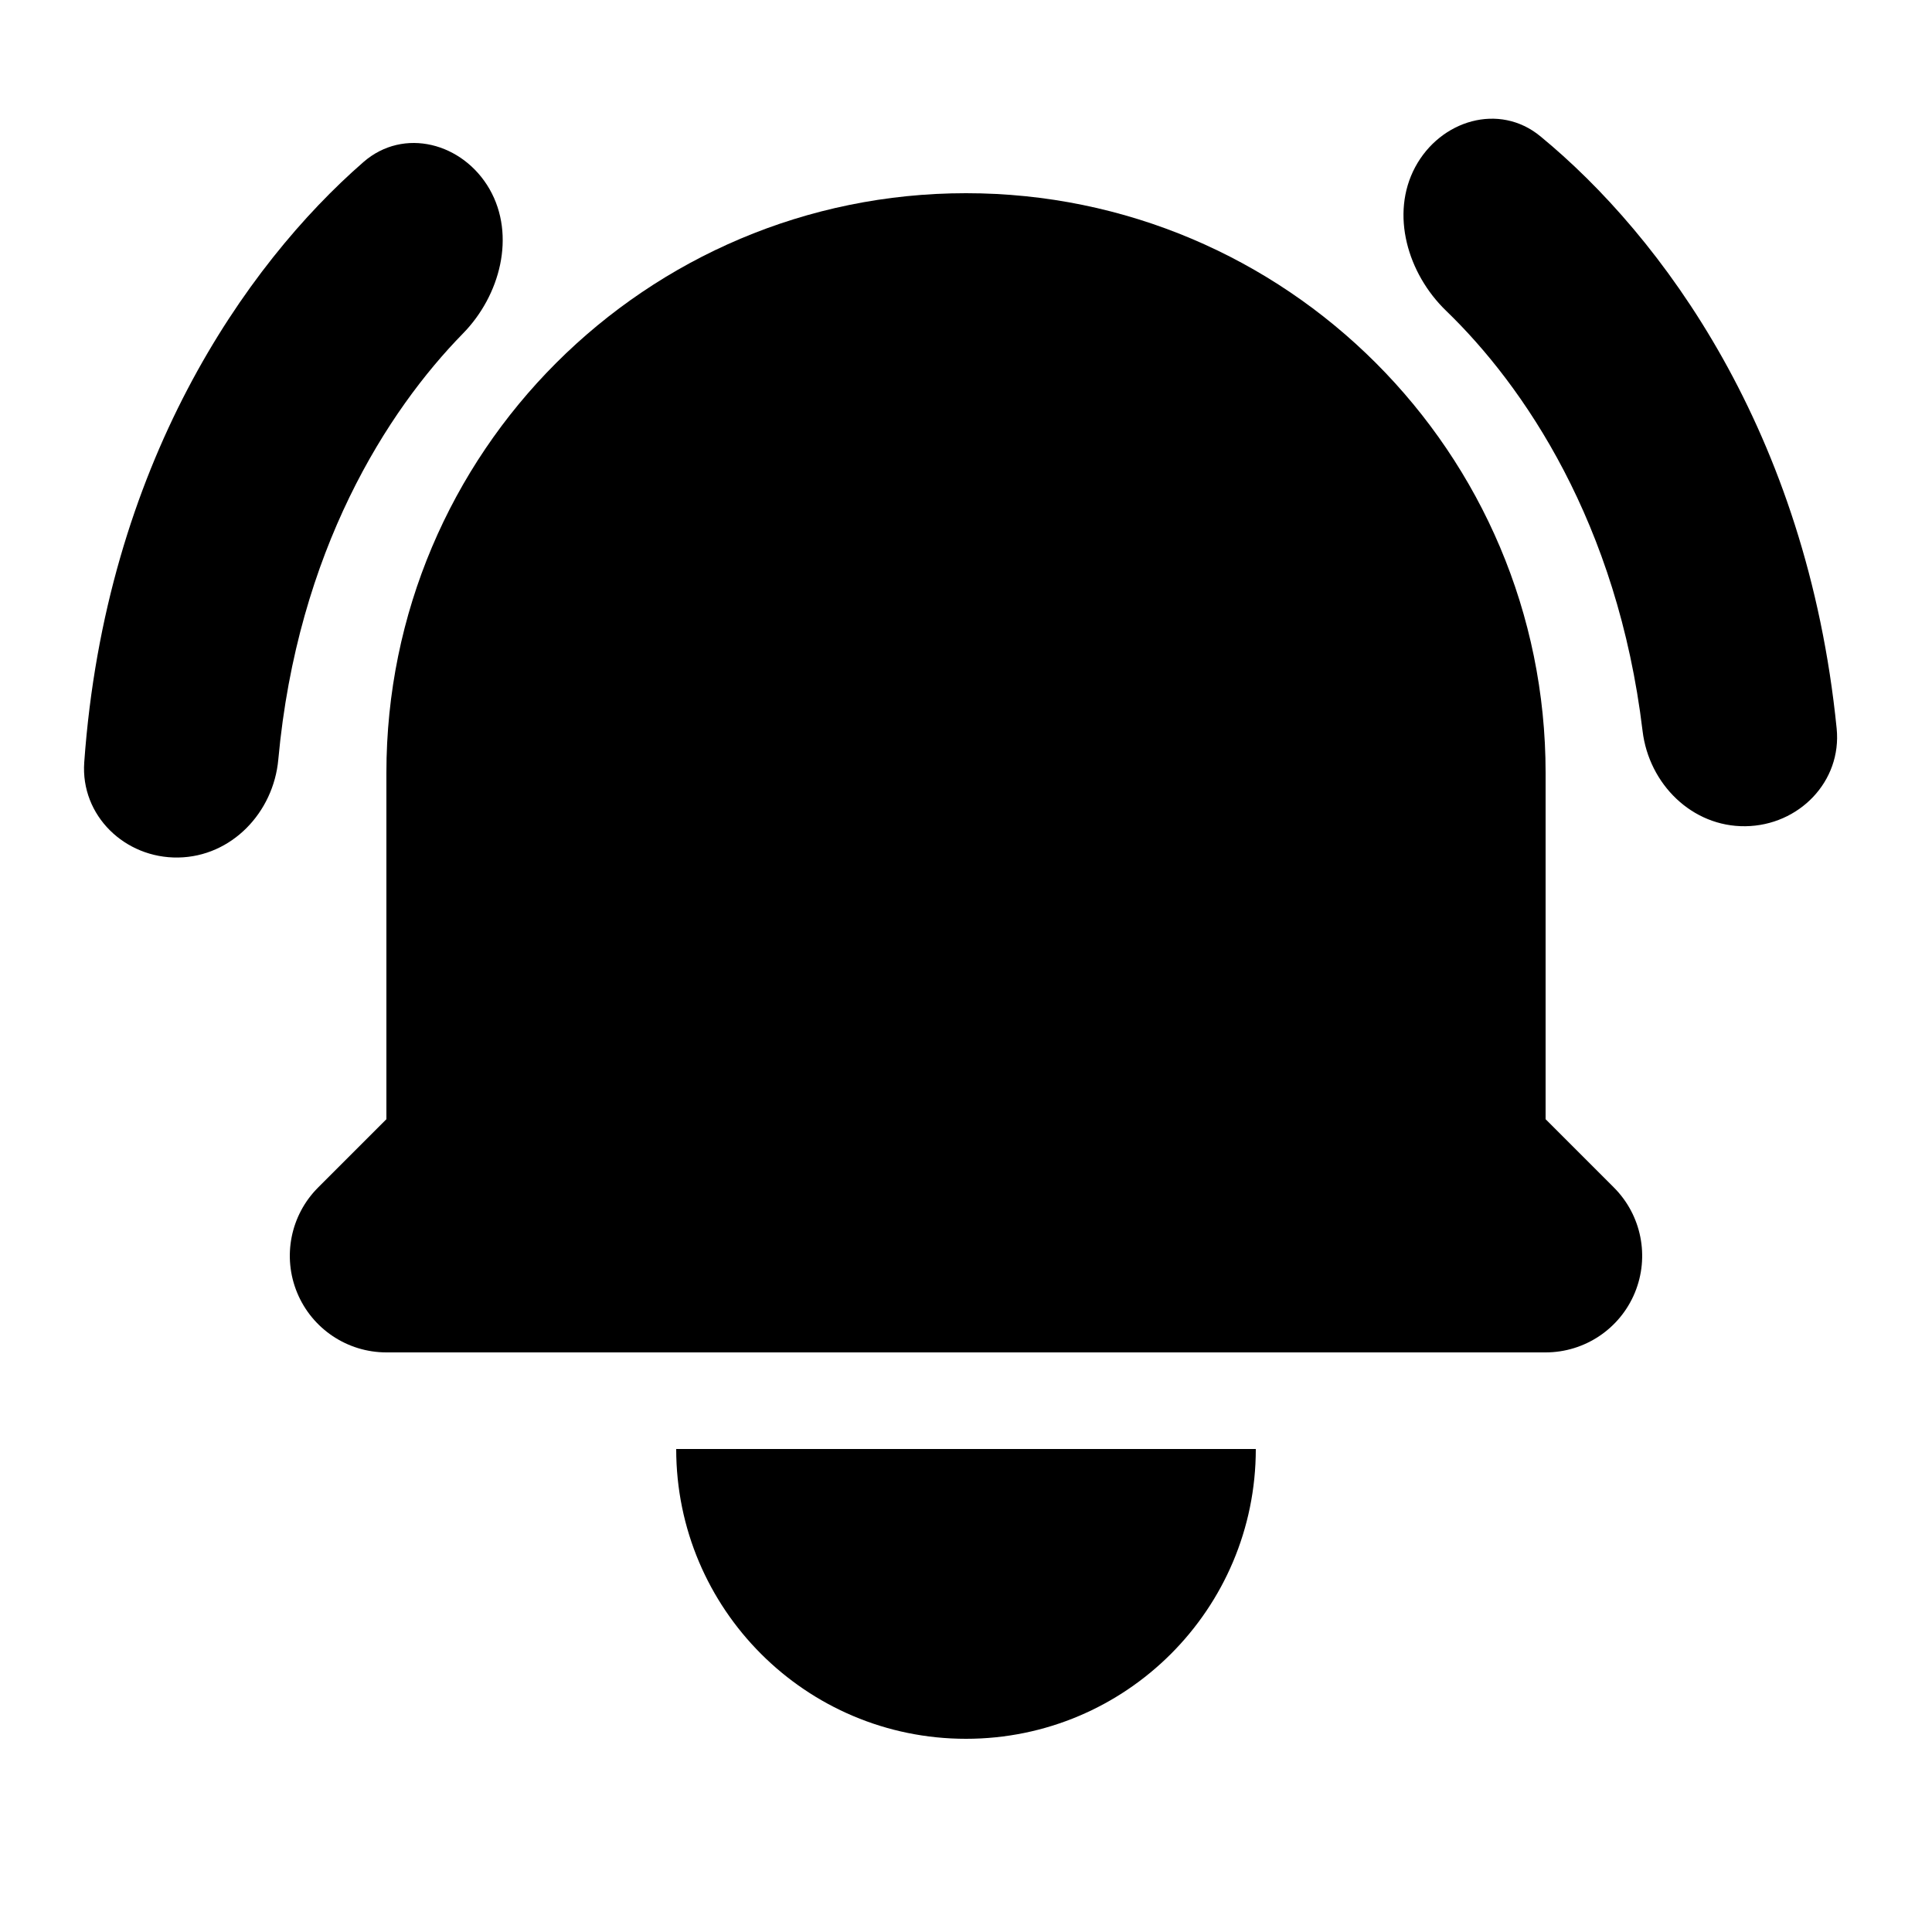
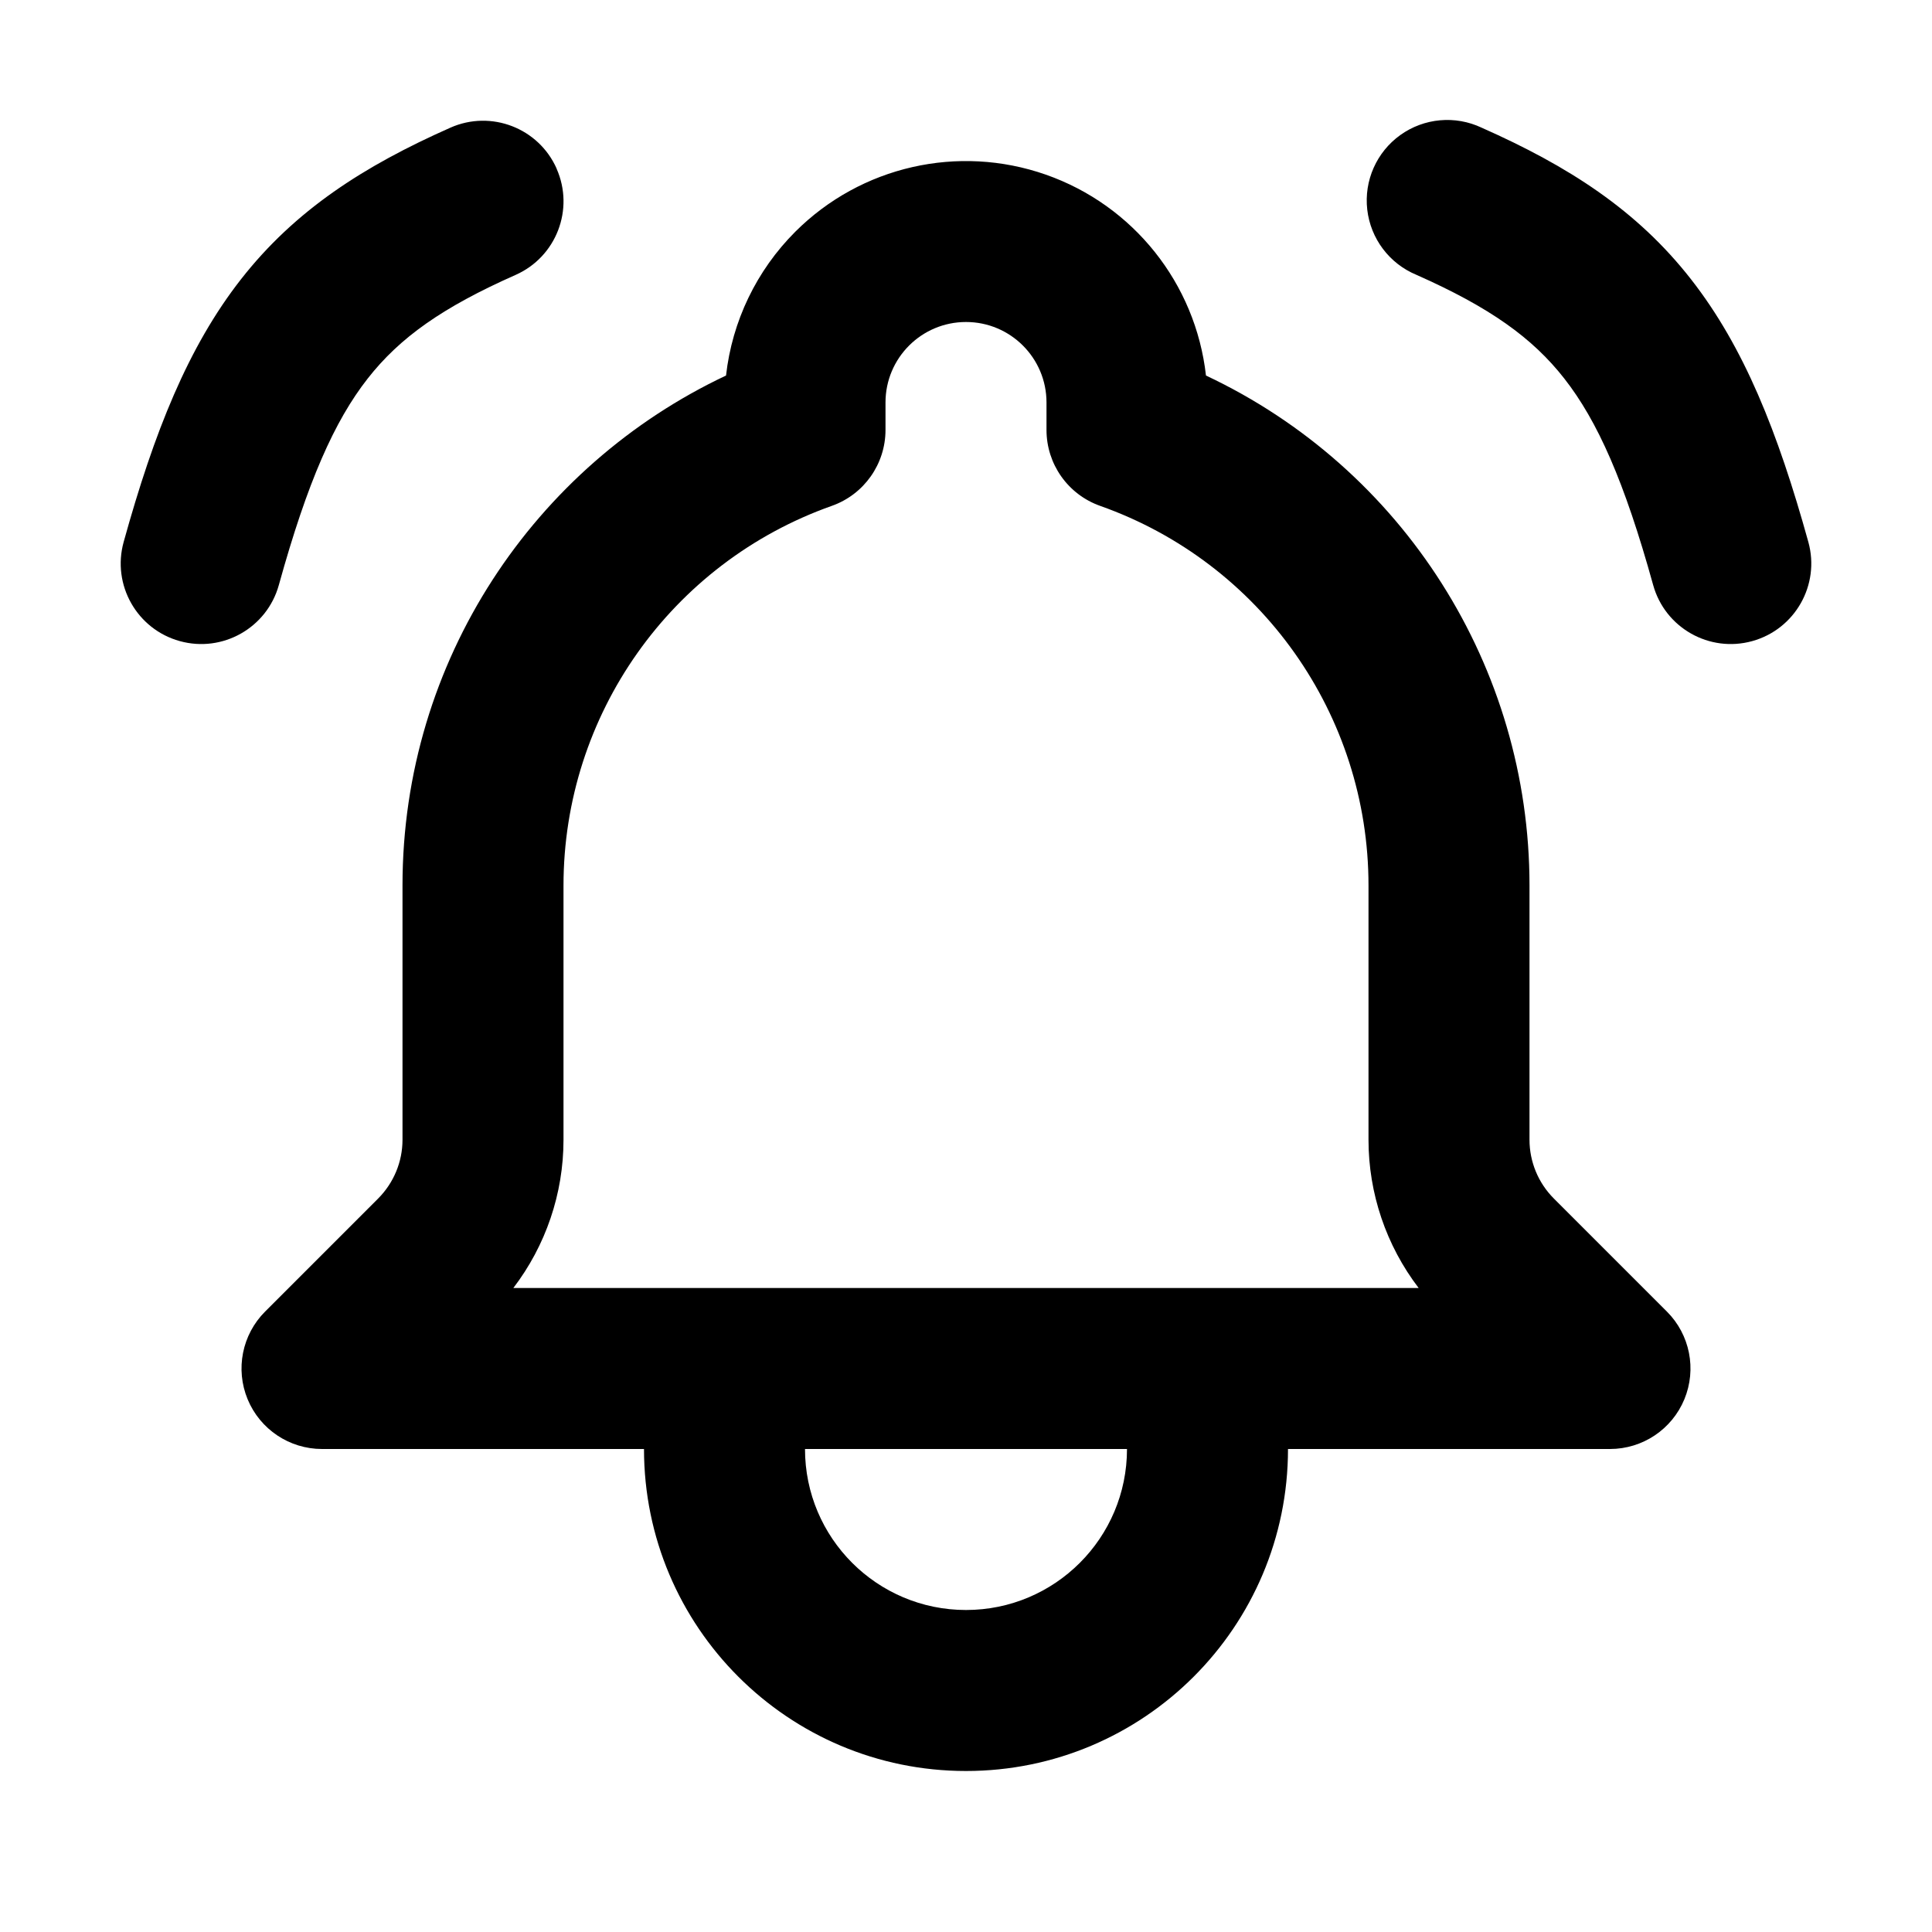
- <svg xmlns="http://www.w3.org/2000/svg" fill="currentColor" viewBox="0 0 20 20">
-   <path d="M10 2a6 6 0 00-6 6v3.586l-.707.707A1 1 0 004 14h12a1 1 0 00.707-1.707L16 11.586V8a6 6 0 00-6-6zm0 16a3 3 0 01-3-3h6a3 3 0 01-3 3z" />
-   <path fill-rule="evenodd" d="M1.845 8.877c-.552.009-1.012-.434-.973-.985.22-3.078 1.666-5.148 2.891-6.215.417-.363 1.03-.198 1.305.281.274.48.11 1.102-.277 1.496-.778.795-1.712 2.244-1.91 4.408-.05.55-.484 1.006-1.036 1.015zM18.069 8.553c.552-.007.999-.462.944-1.012-.308-3.07-1.811-5.098-3.067-6.13-.426-.351-1.035-.168-1.296.319-.26.486-.078 1.103.32 1.487.8.772 1.775 2.194 2.034 4.351.066.548.512.992 1.064.985z" clip-rule="evenodd" />
+ <svg xmlns="http://www.w3.org/2000/svg" fill="currentColor" viewBox="0 0 24 24">
+   <path fill-rule="evenodd" d="M6.914 2.095a1 1 0 0 1-.509 1.32c-.91.403-1.44.78-1.837 1.287-.413.527-.748 1.28-1.104 2.565a1 1 0 0 1-1.928-.534c.379-1.367.8-2.423 1.457-3.263.673-.86 1.526-1.407 2.602-1.884a1 1 0 0 1 1.32.509Zm2.965.784a3 3 0 0 1 5.102 1.786A7.002 7.002 0 0 1 19 11v3.158a1.033 1.033 0 0 0 .302.73l1.405 1.405A1 1 0 0 1 20 18h-4a4 4 0 1 1-8 0H4a1 1 0 0 1-.707-1.707l1.405-1.405c.193-.194.302-.456.302-.729V11c0-2.8 1.645-5.216 4.019-6.335a3 3 0 0 1 .86-1.786ZM15 16h2.623A3.035 3.035 0 0 1 17 14.158V11a5.002 5.002 0 0 0-3.334-4.716A1 1 0 0 1 13 5.34V5a1 1 0 0 0-2 0v.341a1 1 0 0 1-.667.943A5.004 5.004 0 0 0 7 11v3.159c0 .669-.221 1.315-.623 1.841H15Zm-5 2a2 2 0 0 0 4 0h-4Zm7.595-14.586a1 1 0 1 1 .81-1.828c1.076.477 1.93 1.023 2.602 1.884.657.84 1.078 1.896 1.457 3.263a1 1 0 0 1-1.928.534c-.356-1.285-.691-2.038-1.104-2.565-.396-.506-.926-.884-1.837-1.288Z" clip-rule="evenodd" />
</svg>
